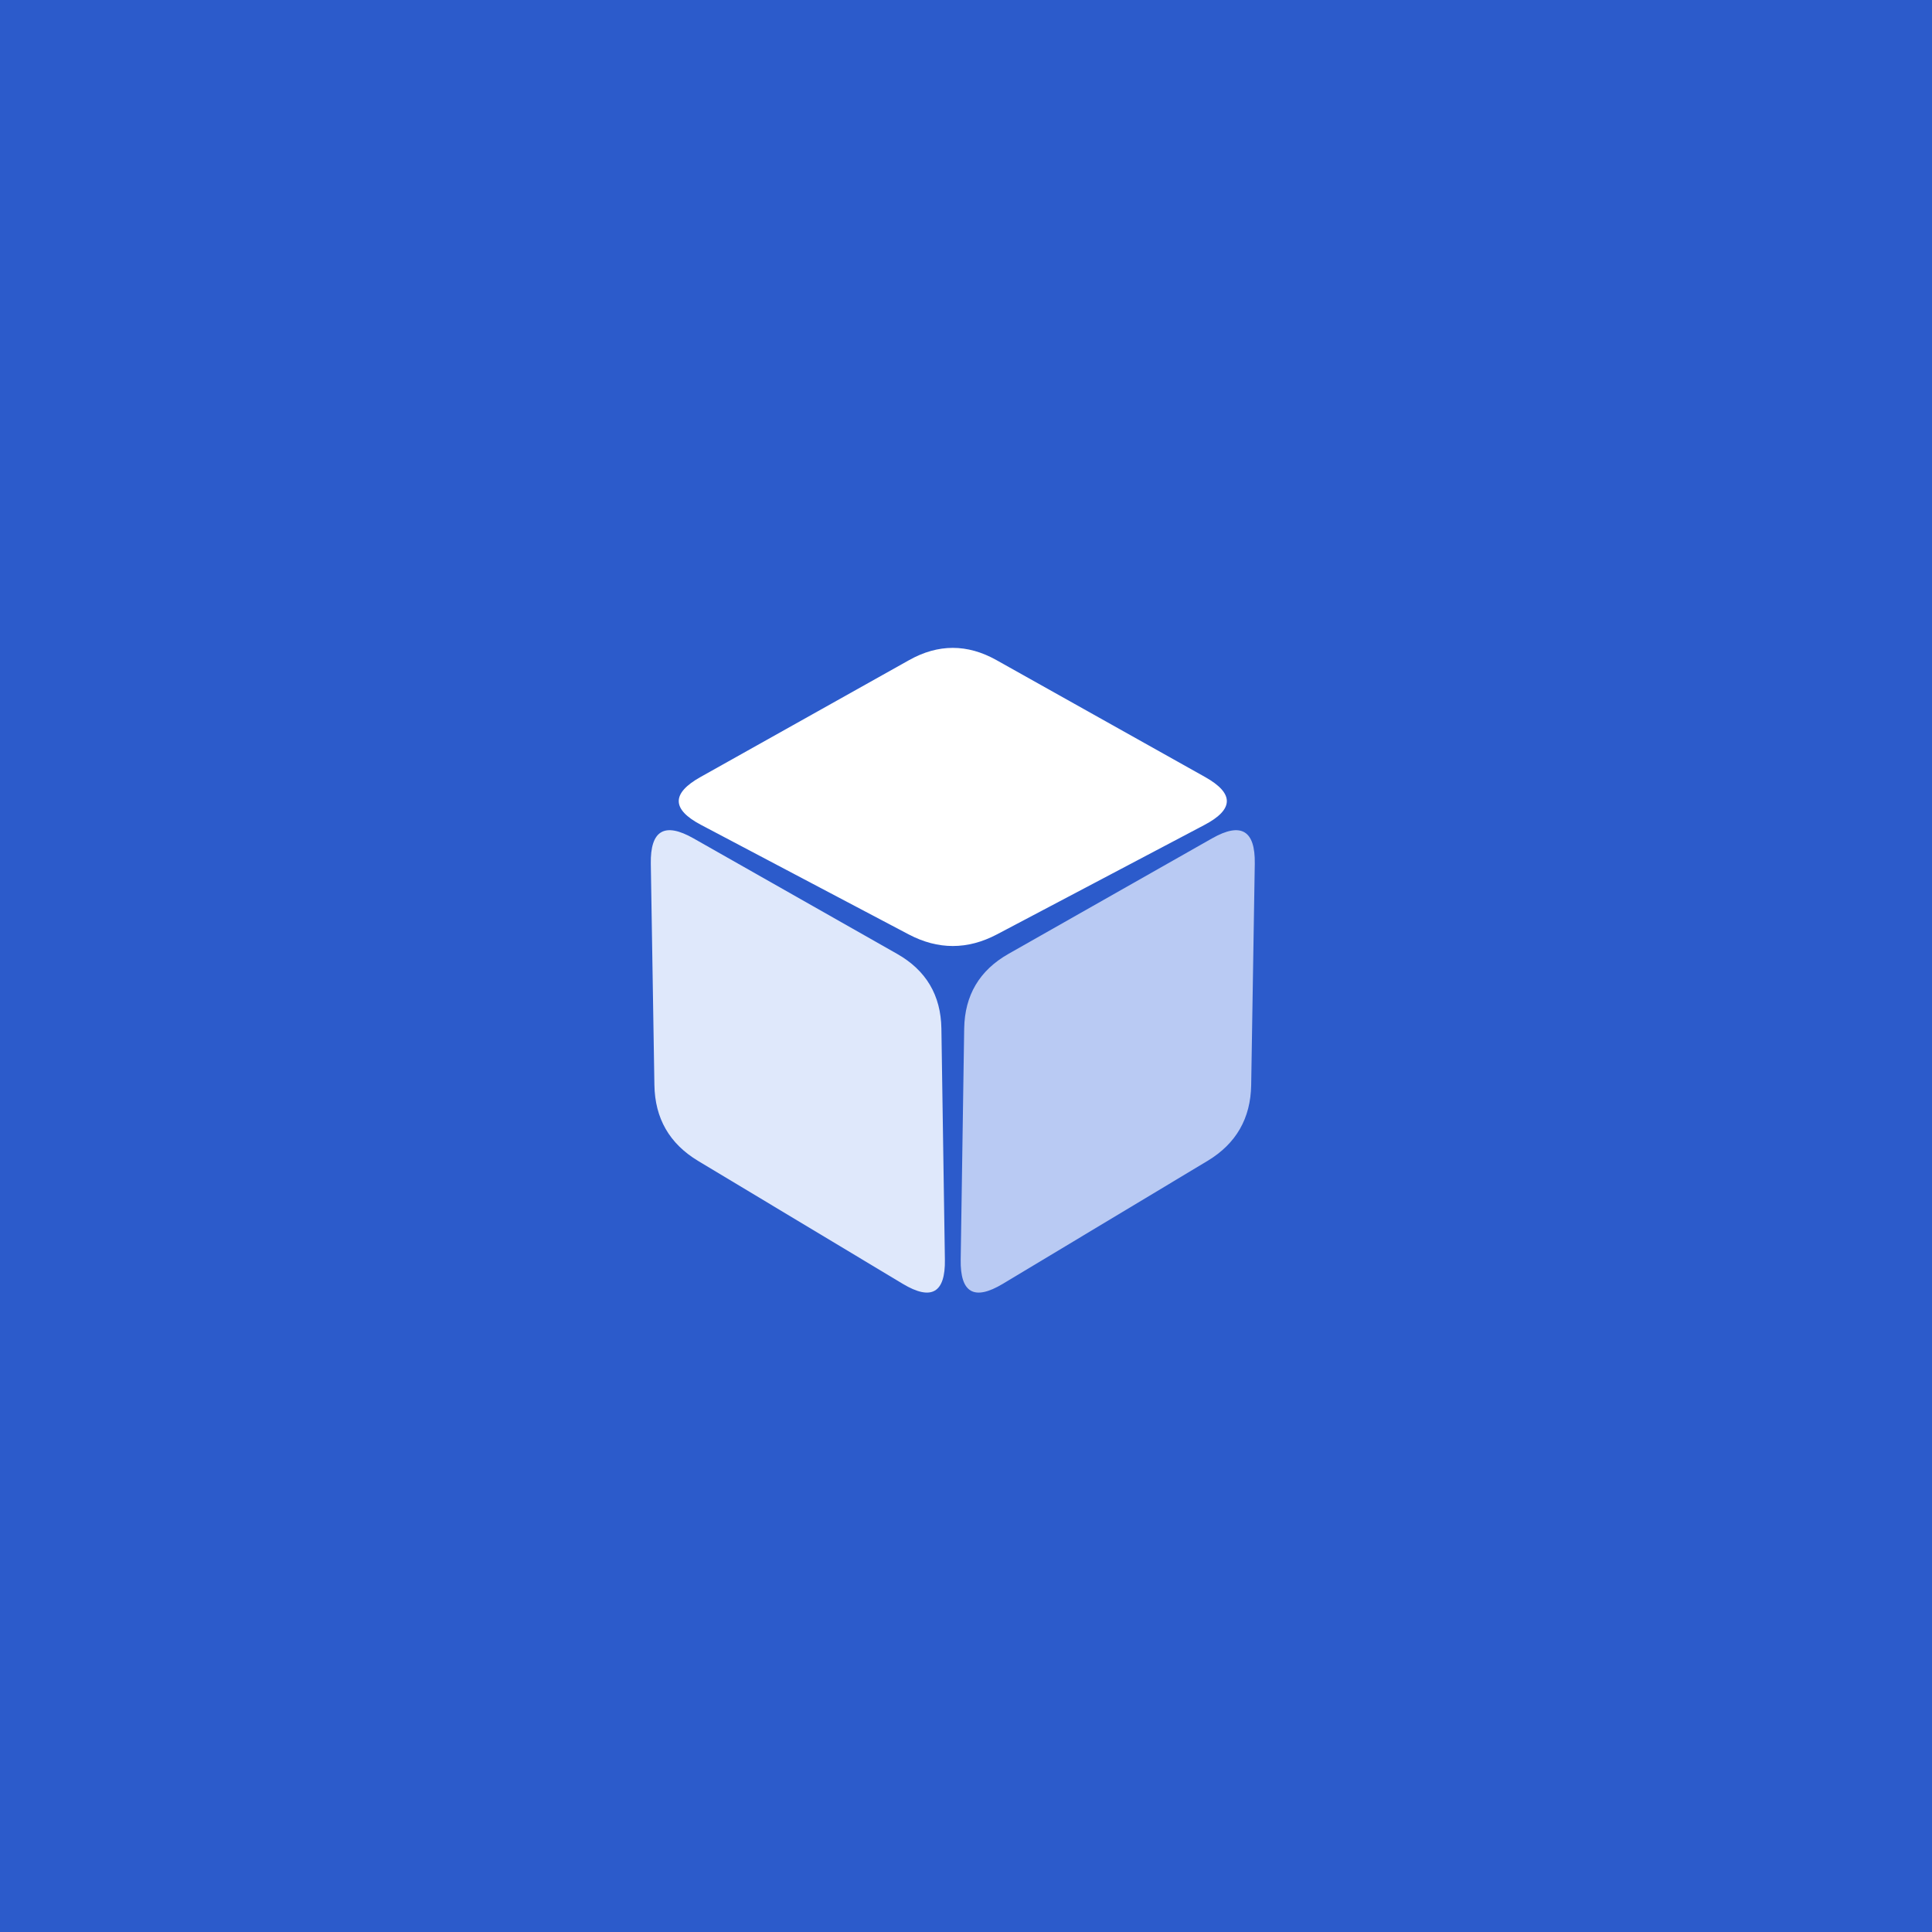
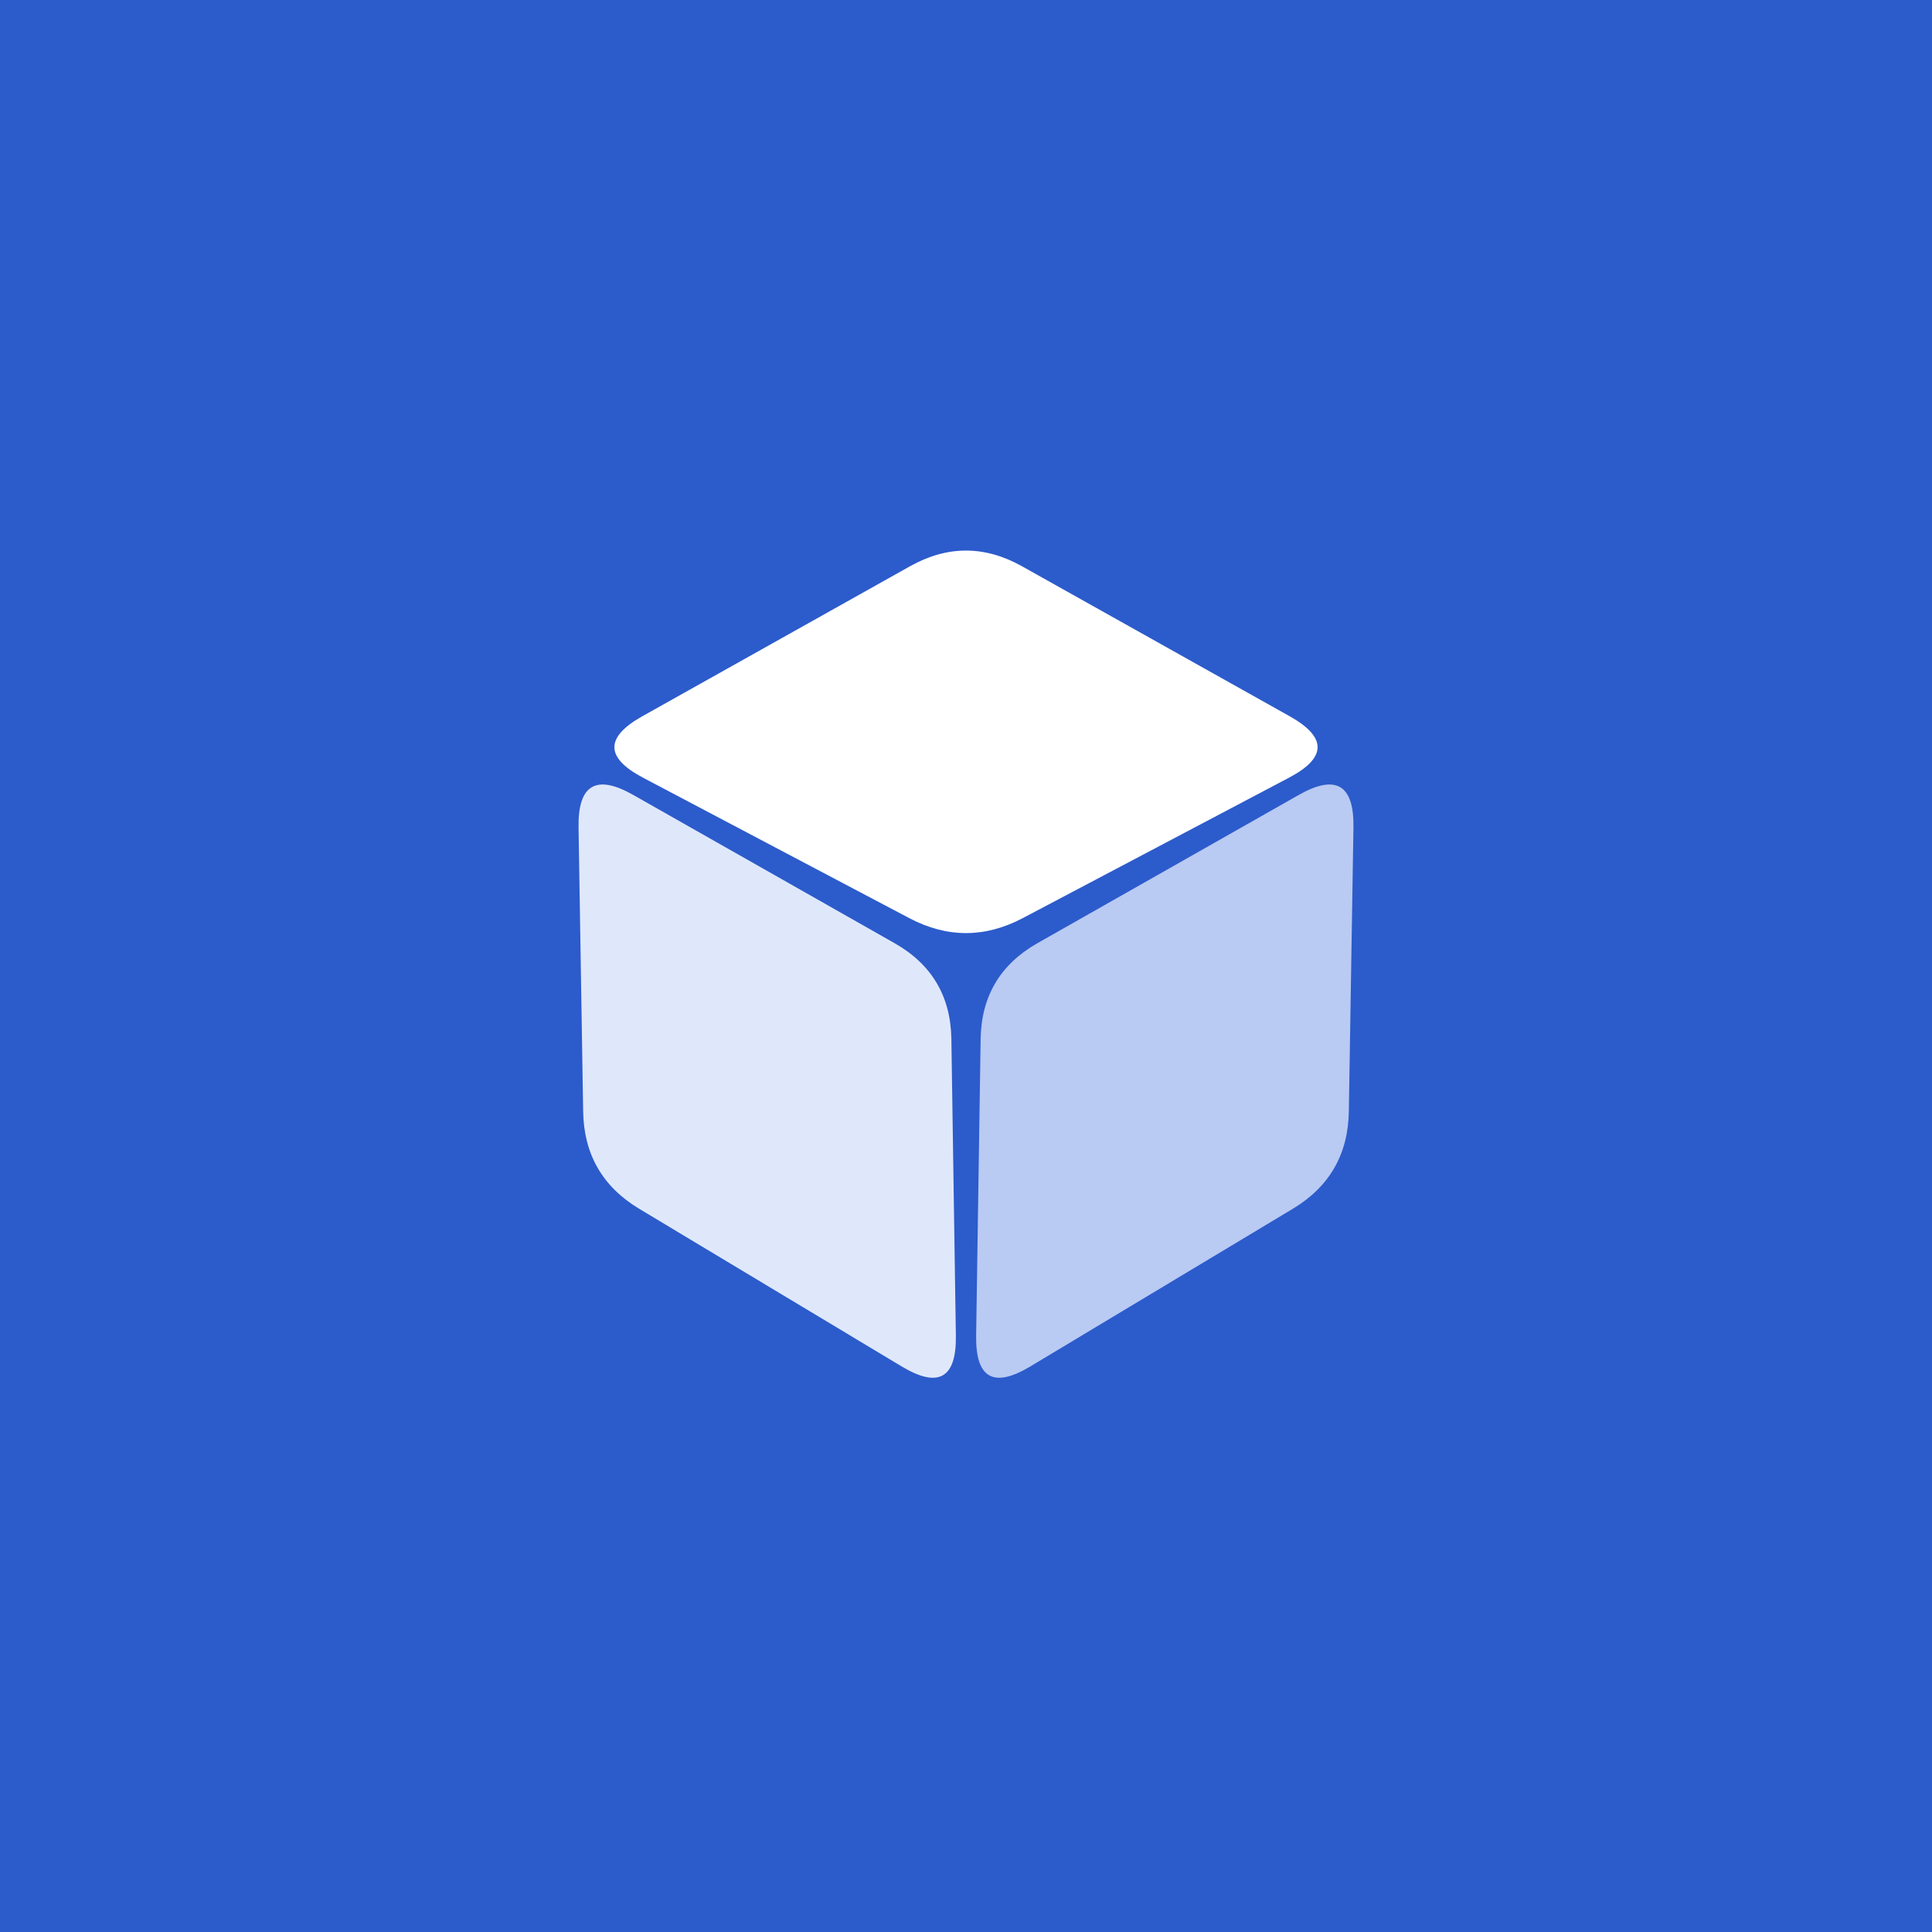
<svg xmlns="http://www.w3.org/2000/svg" width="1024" height="1024" viewBox="0 0 1024 1024" role="img" aria-label="Atrio">
  <rect x="0" y="0" width="1024" height="1024" fill="#2c5bcb" />
-   <g transform="translate(240,250) scale(5.3)">
+   <g transform="translate(172,172) scale(6.8)">
    <path d="M 45.64 18.84 Q 50.00 16.40 54.36 18.84 L 75.24 30.54 Q 79.60 32.99 75.18 35.32 L 54.42 46.27 Q 50.00 48.60 45.58 46.27 L 24.82 35.32 Q 20.40 32.99 24.76 30.54 Z" fill="#ffffff" />
    <path d="M 19.80 39.20 Q 19.72 34.20 24.07 36.67 L 44.43 48.22 Q 48.78 50.69 48.86 55.69 L 49.21 78.80 Q 49.29 83.79 45.00 81.22 L 24.52 68.92 Q 20.24 66.34 20.16 61.34 Z" fill="#dfe8fb" />
    <path d="M 75.93 36.67 Q 80.28 34.20 80.20 39.20 L 79.84 61.34 Q 79.76 66.34 75.48 68.92 L 55.00 81.22 Q 50.71 83.79 50.79 78.80 L 51.14 55.69 Q 51.22 50.69 55.57 48.22 Z" fill="#b9caf3" />
  </g>
</svg>
